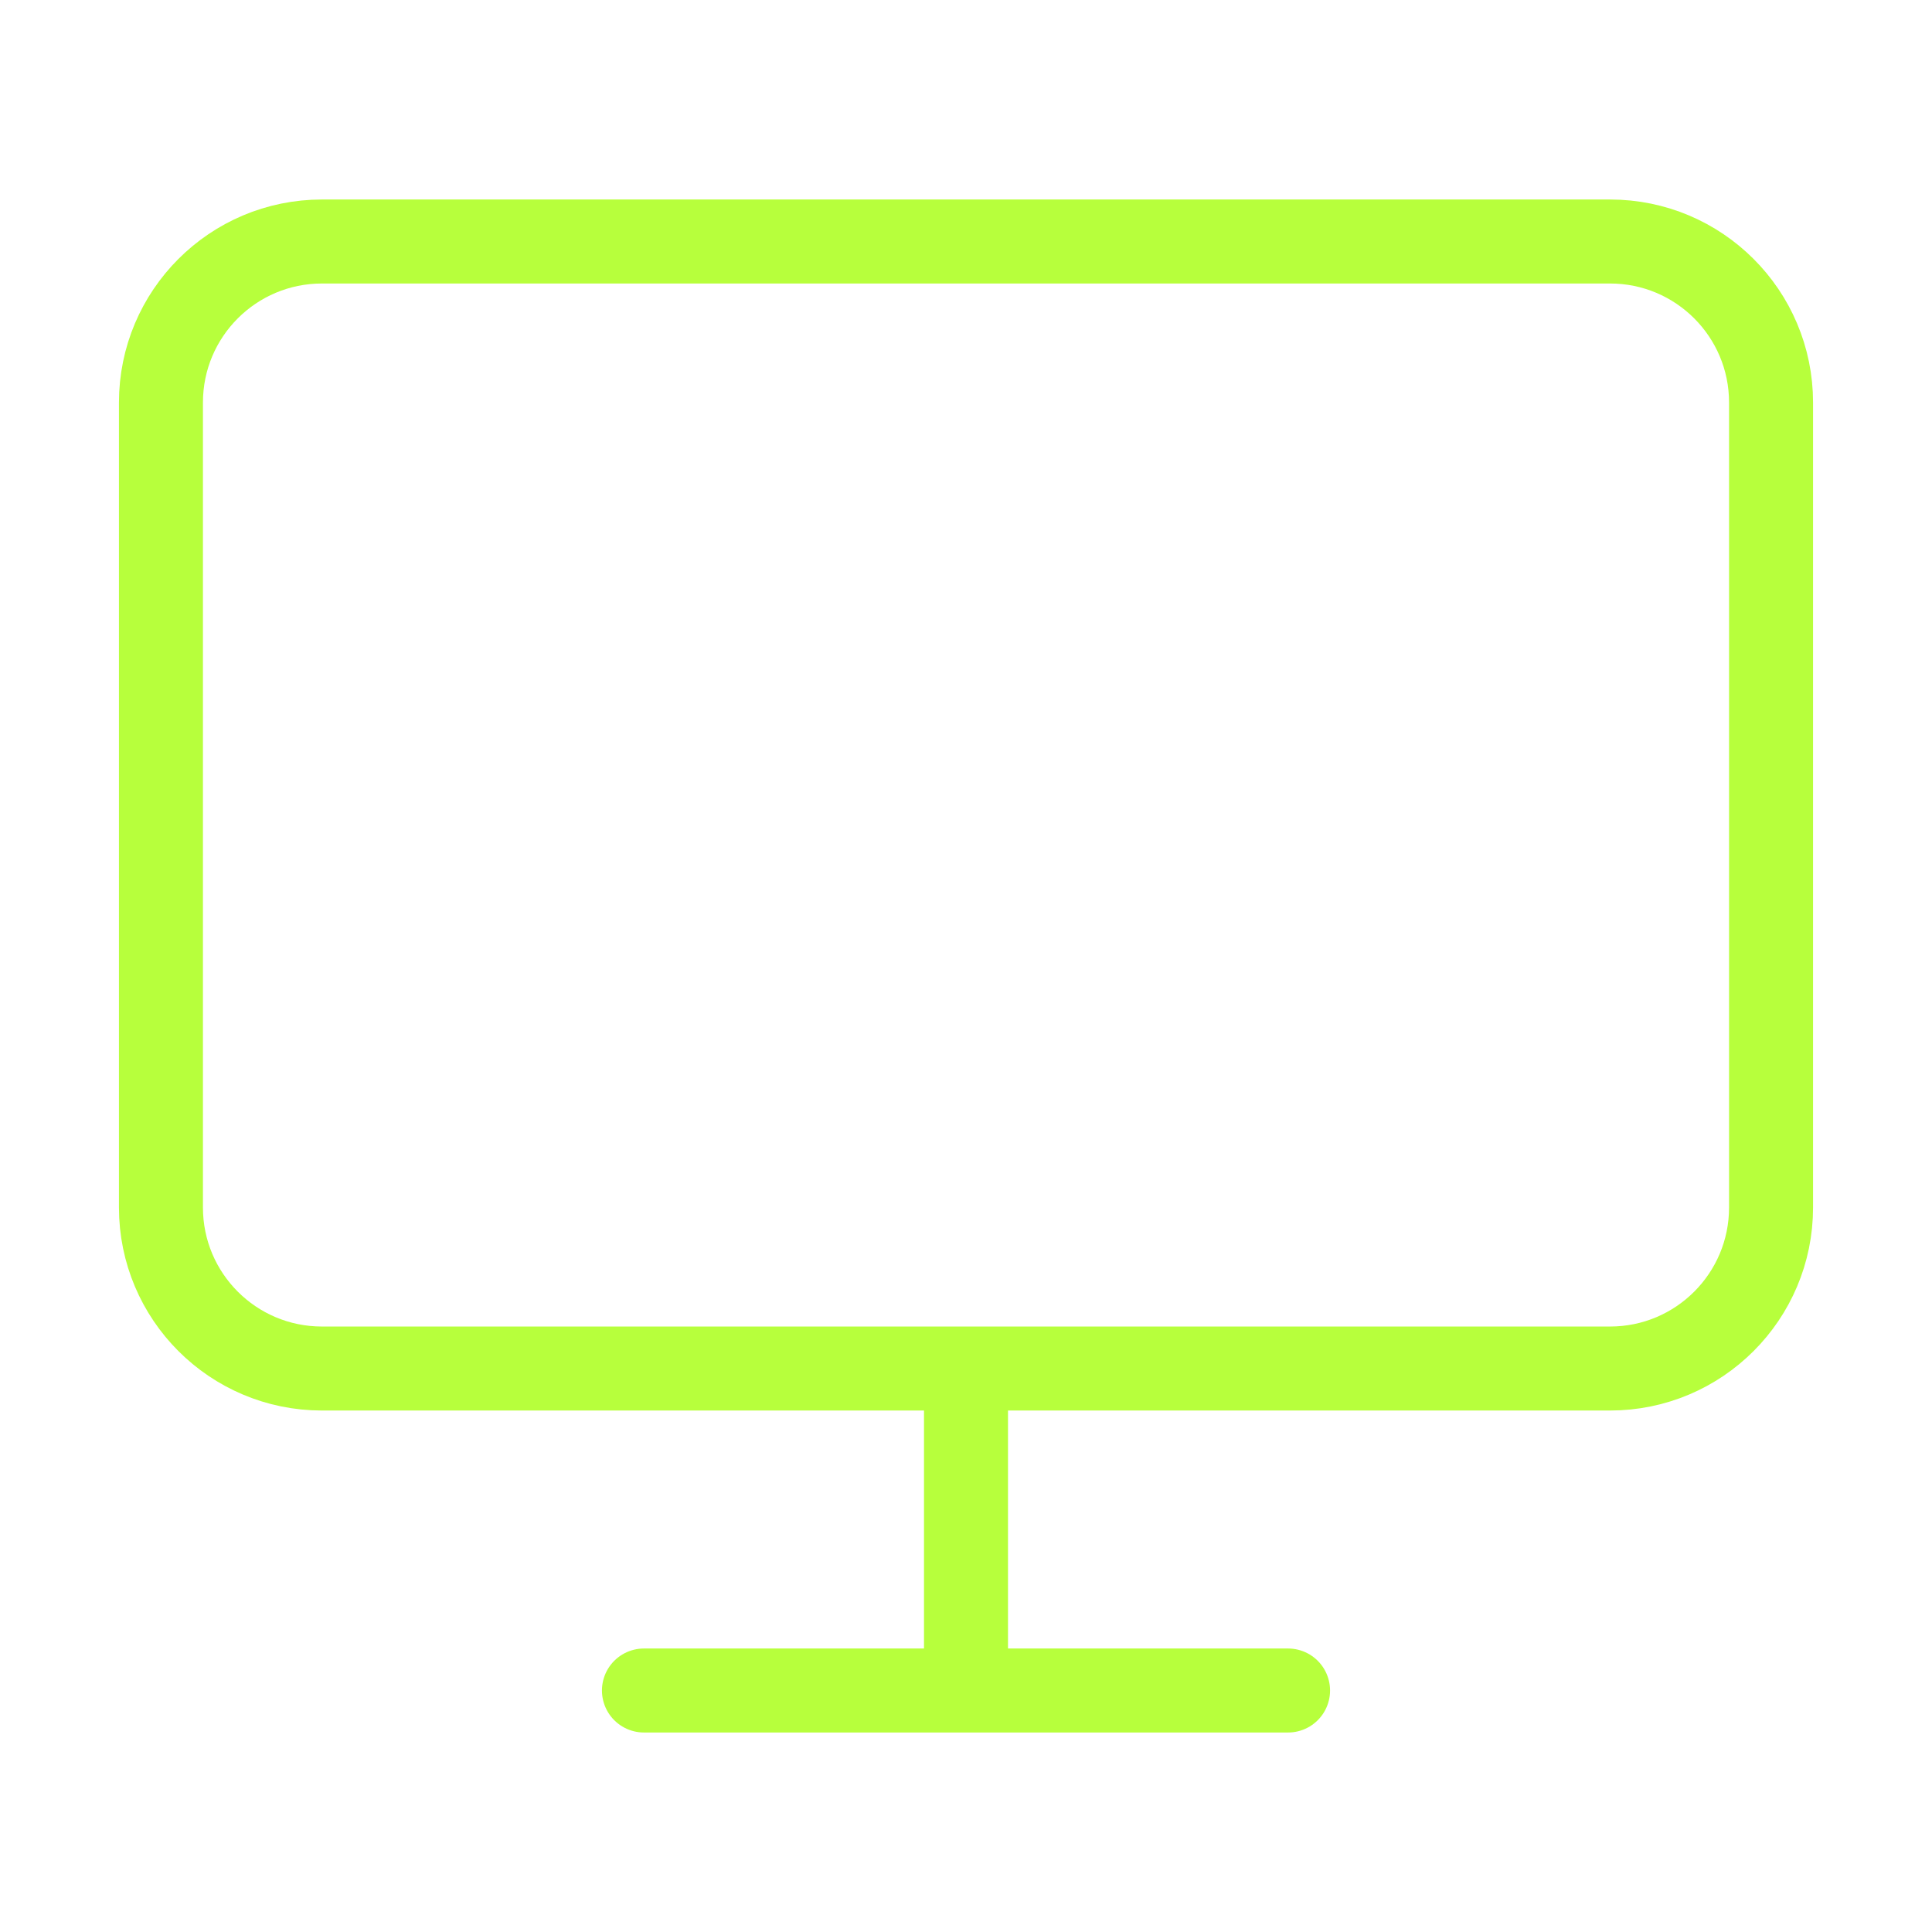
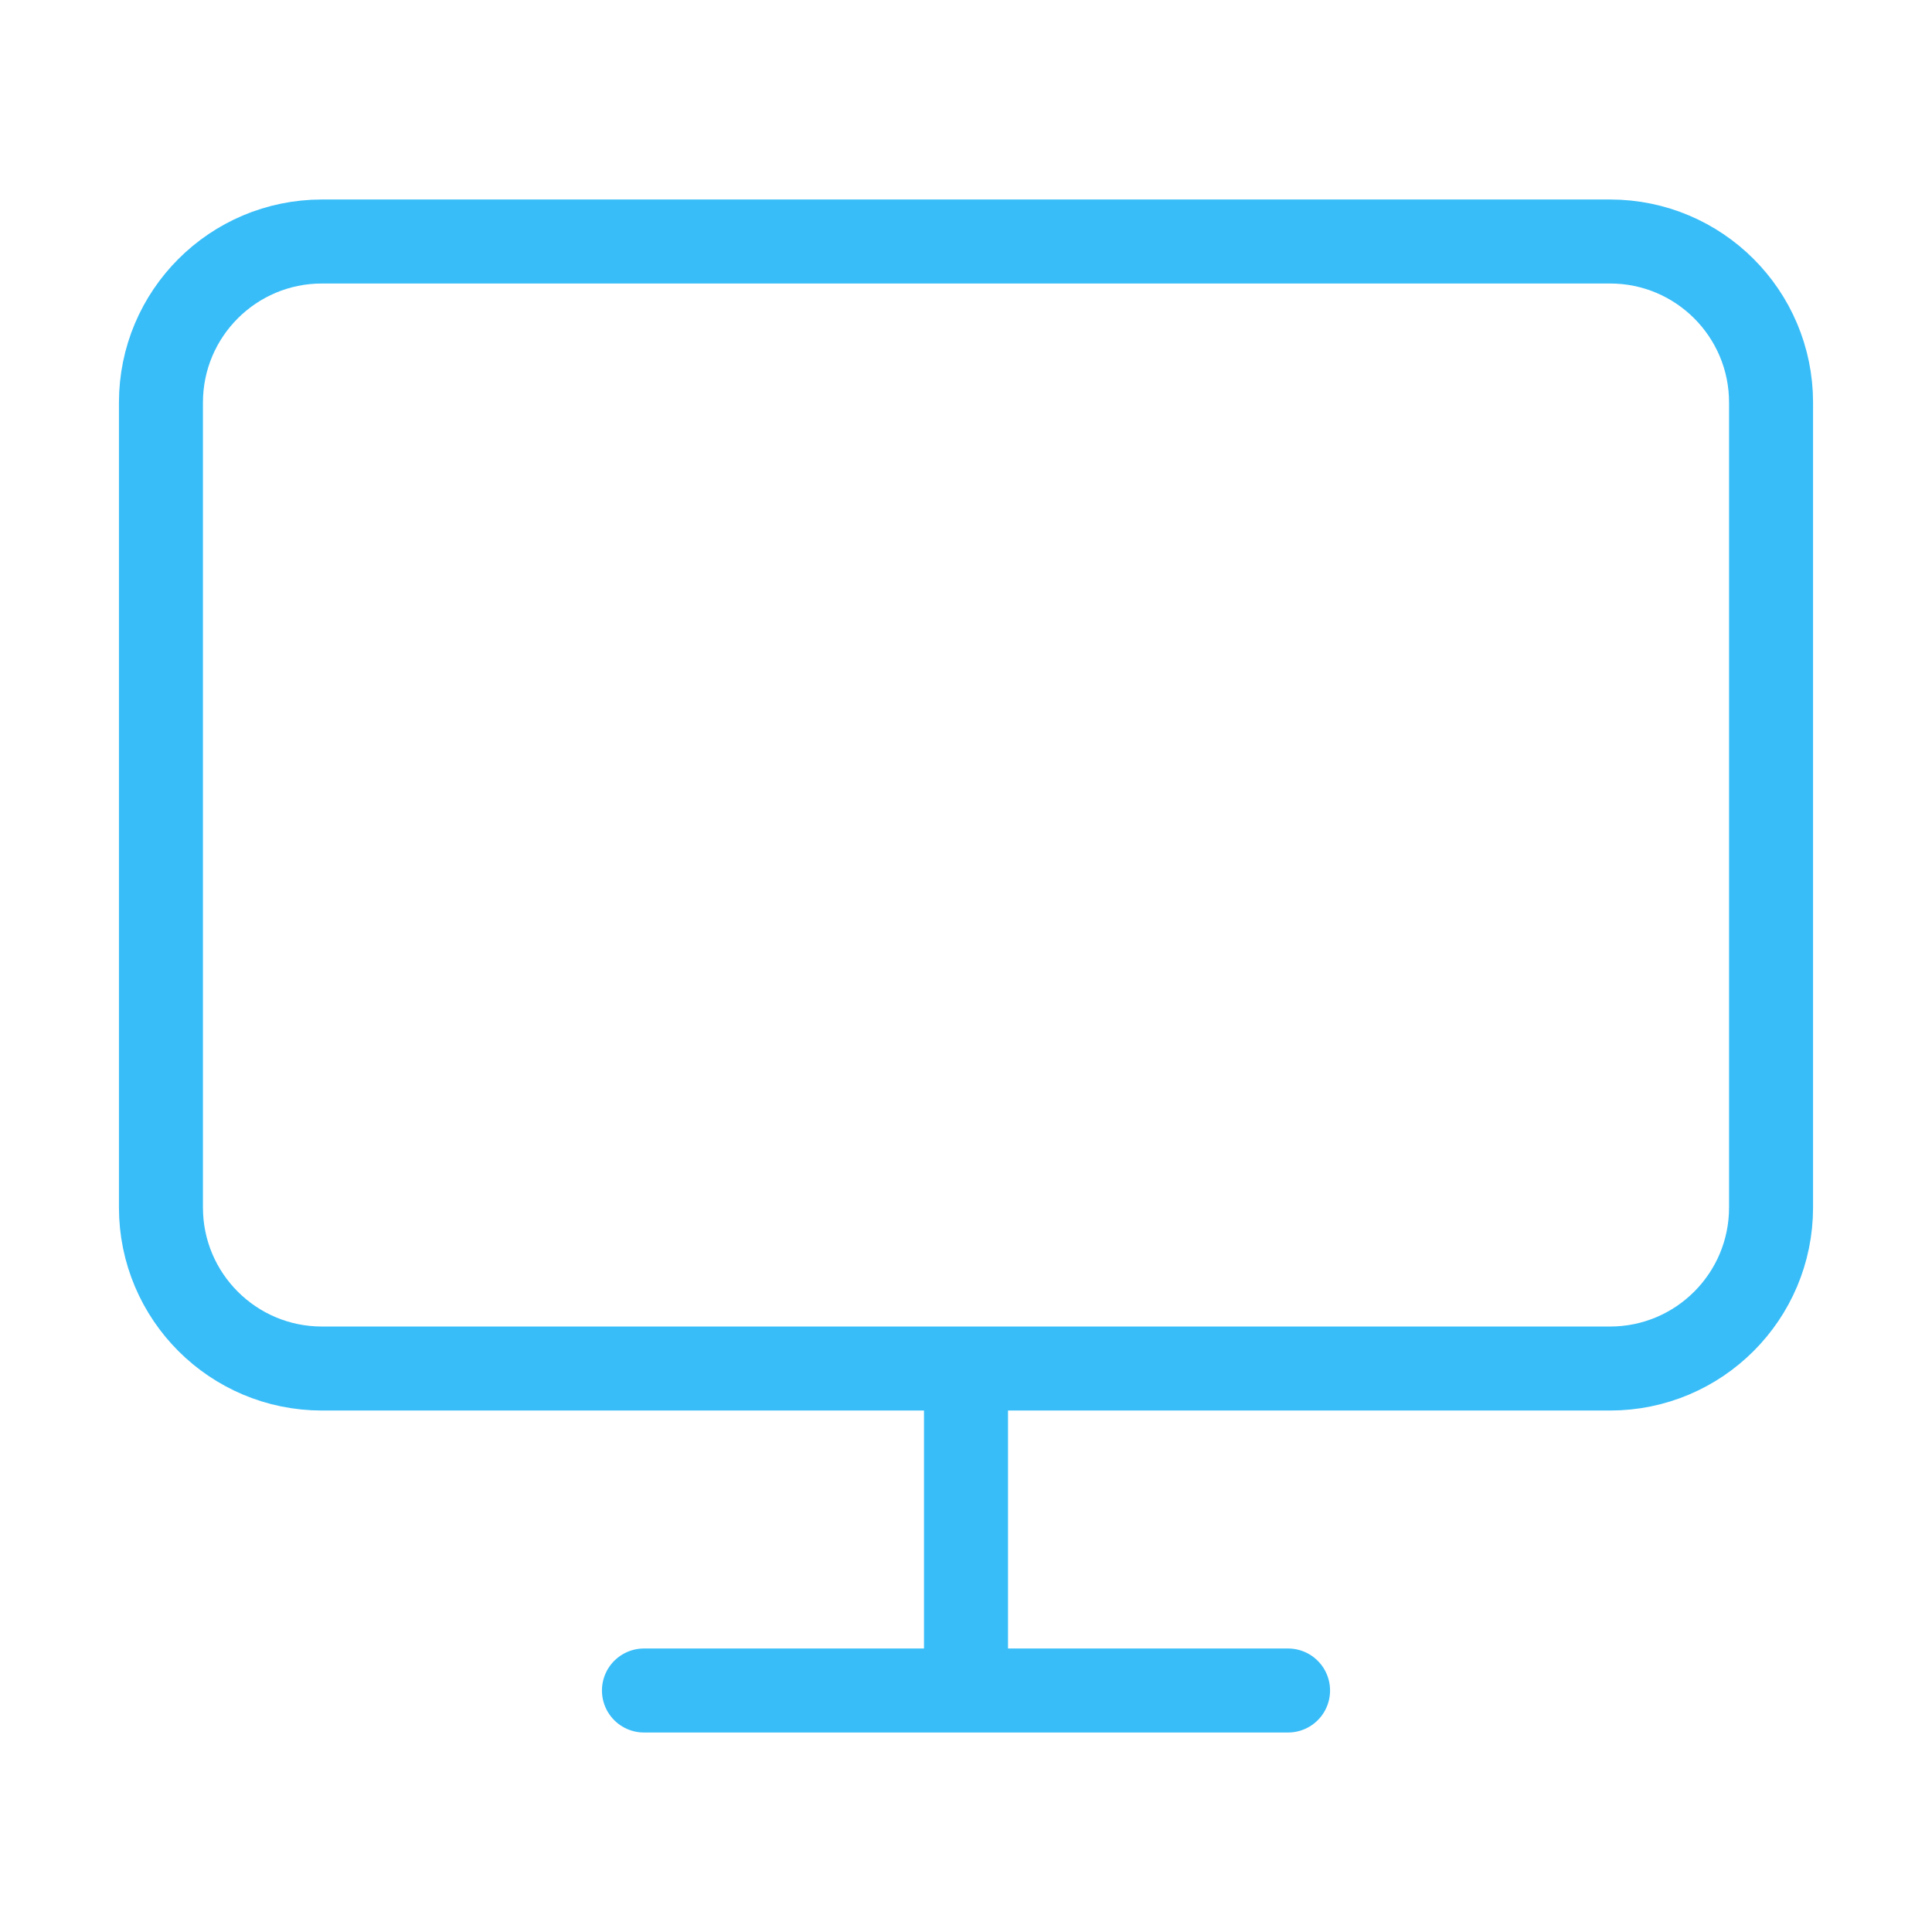
<svg xmlns="http://www.w3.org/2000/svg" preserveAspectRatio="none" overflow="visible" style="display: block;" width="23" height="23" viewBox="0 0 23 23" fill="none">
  <g id="monitor">
-     <path id="Vector" d="M7.666 20.125H15.334M11.5 16.292V20.125M3.833 2.875H19.167C20.226 2.875 21.084 3.733 21.084 4.792V14.375C21.084 15.434 20.226 16.292 19.167 16.292H3.833C2.774 16.292 1.916 15.434 1.916 14.375V4.792C1.916 3.733 2.774 2.875 3.833 2.875Z" stroke="#B7FF3C" stroke-linecap="round" />
+     <path id="Vector" d="M7.666 20.125H15.334M11.5 16.292V20.125M3.833 2.875H19.167C20.226 2.875 21.084 3.733 21.084 4.792V14.375C21.084 15.434 20.226 16.292 19.167 16.292H3.833C2.774 16.292 1.916 15.434 1.916 14.375V4.792C1.916 3.733 2.774 2.875 3.833 2.875Z" stroke="#38BDF8" stroke-linecap="round" />
  </g>
</svg>
